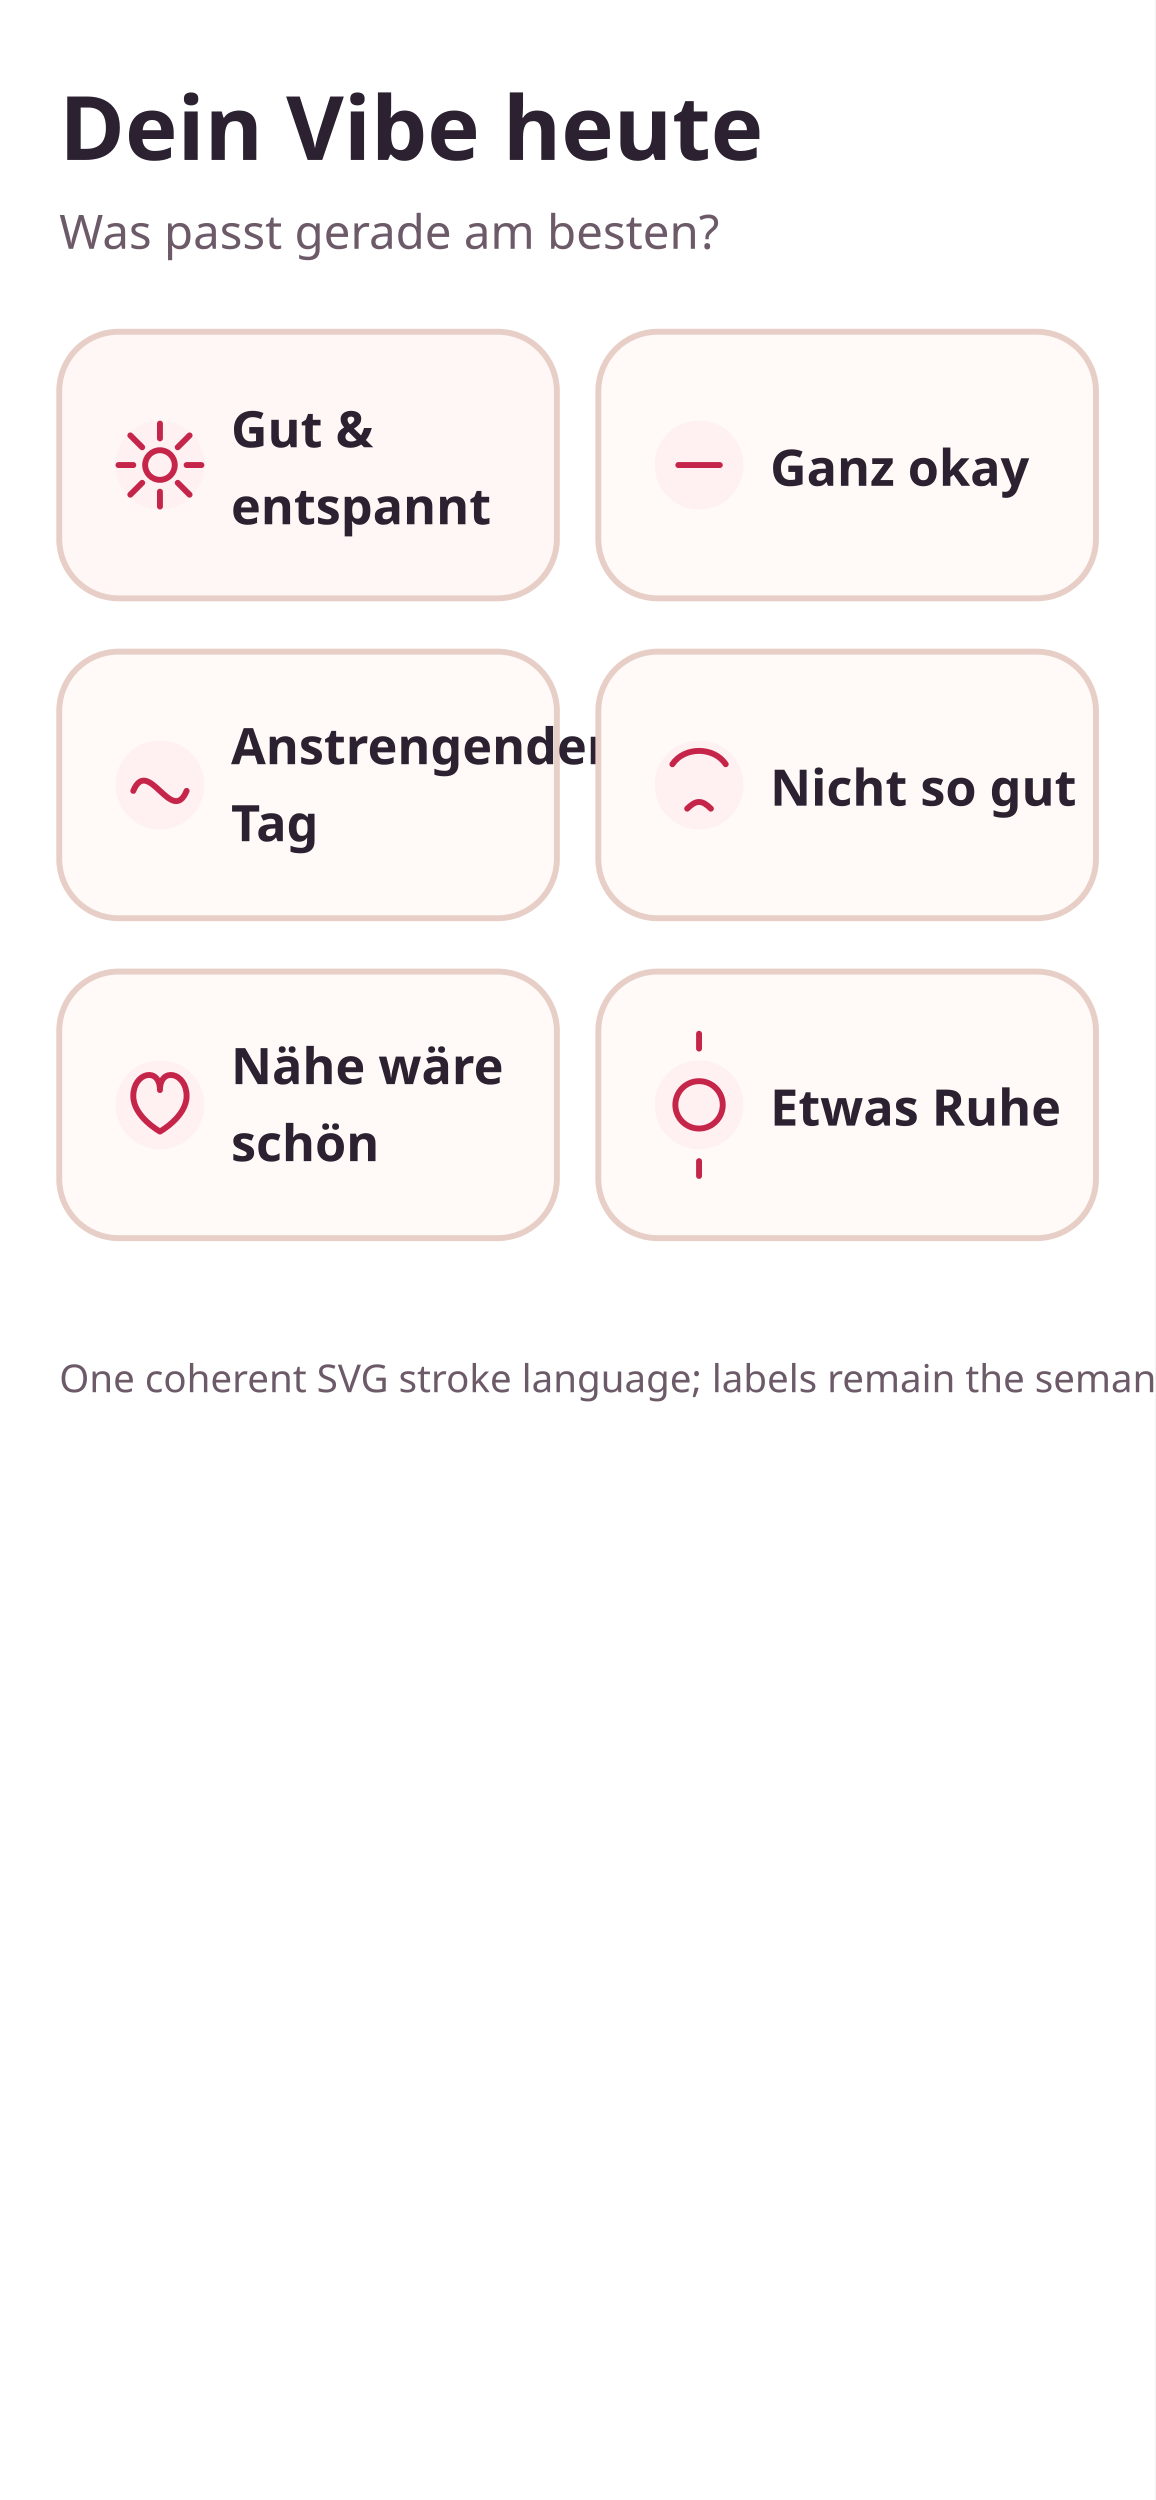
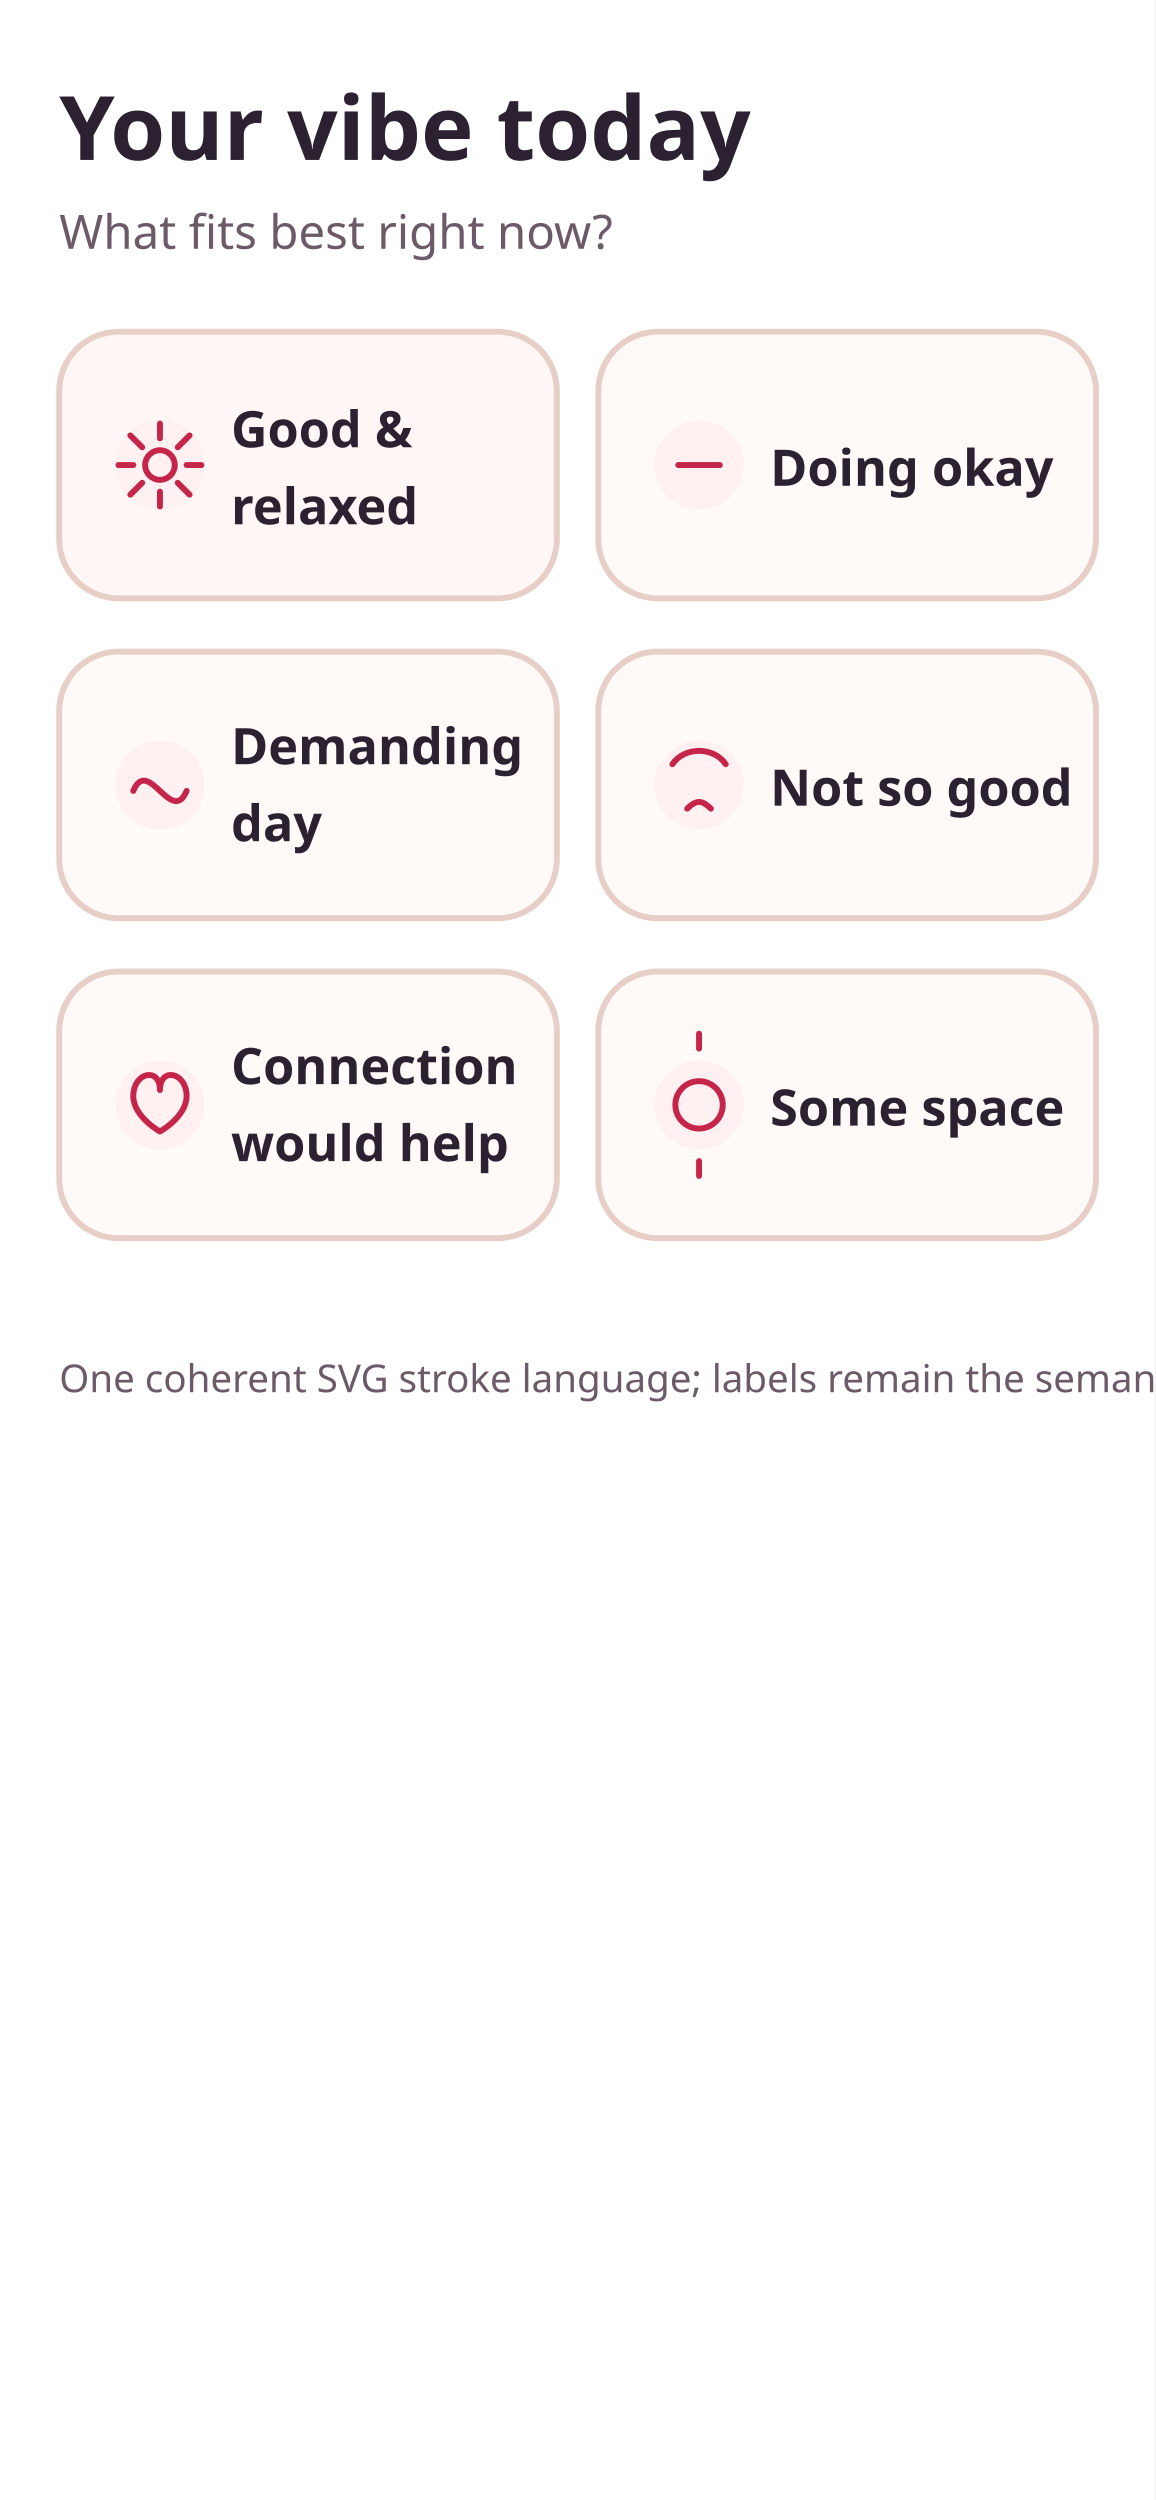
<svg xmlns="http://www.w3.org/2000/svg" width="390" height="844" viewBox="0 0 390 844">
  <rect width="390" height="844" fill="#ffffff" />
-   <text x="20" y="54" font-family="sans-serif" font-size="30" font-weight="700" fill="#2b2130">Dein Vibe heute</text>
-   <text x="20" y="84" font-family="sans-serif" font-size="16" fill="#6d5a69">Was passt gerade am besten?</text>
+   <text x="20" y="54" font-family="sans-serif" font-size="30" font-weight="700" fill="#2b2130">Your vibe today</text>
+   <text x="20" y="84" font-family="sans-serif" font-size="16" fill="#6d5a69">What fits best right now?</text>
  <g font-family="sans-serif" font-size="17" font-weight="700" fill="#2b2130" stroke="#c52548" stroke-width="2" stroke-linecap="round" stroke-linejoin="round">
    <rect x="20" y="112" width="168" height="90" rx="20" fill="#fff7f5" stroke="#e7cfc7" />
    <circle cx="54" cy="157" r="15" fill="#fff0f2" stroke="none" />
    <circle cx="54" cy="157" r="5" fill="none" />
    <path d="M54 143v5M54 166v5M40 157h5M63 157h5M44 147l4 4M60 163l4 4M64 147l-4 4M48 163l-4 4" />
-     <text x="78" y="151" stroke="none">Gut &amp;</text>
-     <text x="78" y="177" stroke="none">entspannt</text>
+     <text x="78" y="151" stroke="none">Good &amp;</text>
+     <text x="78" y="177" stroke="none">relaxed</text>
    <rect x="202" y="112" width="168" height="90" rx="20" fill="#fffaf7" stroke="#e7cfc7" />
    <circle cx="236" cy="157" r="15" fill="#fff0f2" stroke="none" />
    <path d="M229 157h14" fill="none" />
-     <text x="260" y="164" stroke="none">Ganz okay</text>
+     <text x="260" y="164" stroke="none">Doing okay</text>
    <rect x="20" y="220" width="168" height="90" rx="20" fill="#fffaf7" stroke="#e7cfc7" />
    <circle cx="54" cy="265" r="15" fill="#fff0f2" stroke="none" />
    <path d="M45 267c5-12 13 12 18 0" fill="none" />
-     <text x="78" y="258" stroke="none">Anstrengender</text>
-     <text x="78" y="284" stroke="none">Tag</text>
+     <text x="78" y="258" stroke="none">Demanding</text>
+     <text x="78" y="284" stroke="none">day</text>
    <rect x="202" y="220" width="168" height="90" rx="20" fill="#fffaf7" stroke="#e7cfc7" />
    <circle cx="236" cy="265" r="15" fill="#fff0f2" stroke="none" />
    <path d="M227 258c4-6 14-6 18 0M232 273c3-3 5-3 8 0" fill="none" />
-     <text x="260" y="272" stroke="none">Nicht so gut</text>
+     <text x="260" y="272" stroke="none">Not so good</text>
    <rect x="20" y="328" width="168" height="90" rx="20" fill="#fffaf7" stroke="#e7cfc7" />
    <circle cx="54" cy="373" r="15" fill="#fff0f2" stroke="none" />
    <path d="M45 370c0-8 9-10 9-2 0-8 9-6 9 2 0 7-9 12-9 12s-9-5-9-12z" fill="none" />
-     <text x="78" y="366" stroke="none">Nähe wäre</text>
-     <text x="78" y="392" stroke="none">schön</text>
+     <text x="78" y="366" stroke="none">Connection</text>
+     <text x="78" y="392" stroke="none">would help</text>
    <rect x="202" y="328" width="168" height="90" rx="20" fill="#fffaf7" stroke="#e7cfc7" />
    <circle cx="236" cy="373" r="15" fill="#fff0f2" stroke="none" />
    <circle cx="236" cy="373" r="8" fill="none" />
    <path d="M236 349v5M236 392v5" fill="none" />
-     <text x="260" y="380" stroke="none">Etwas Ruhe</text>
+     <text x="260" y="380" stroke="none">Some space</text>
  </g>
  <text x="20" y="470" font-family="sans-serif" font-size="13" fill="#6d5a69">One coherent SVG stroke language; labels remain the semantic source of truth.</text>
</svg>
